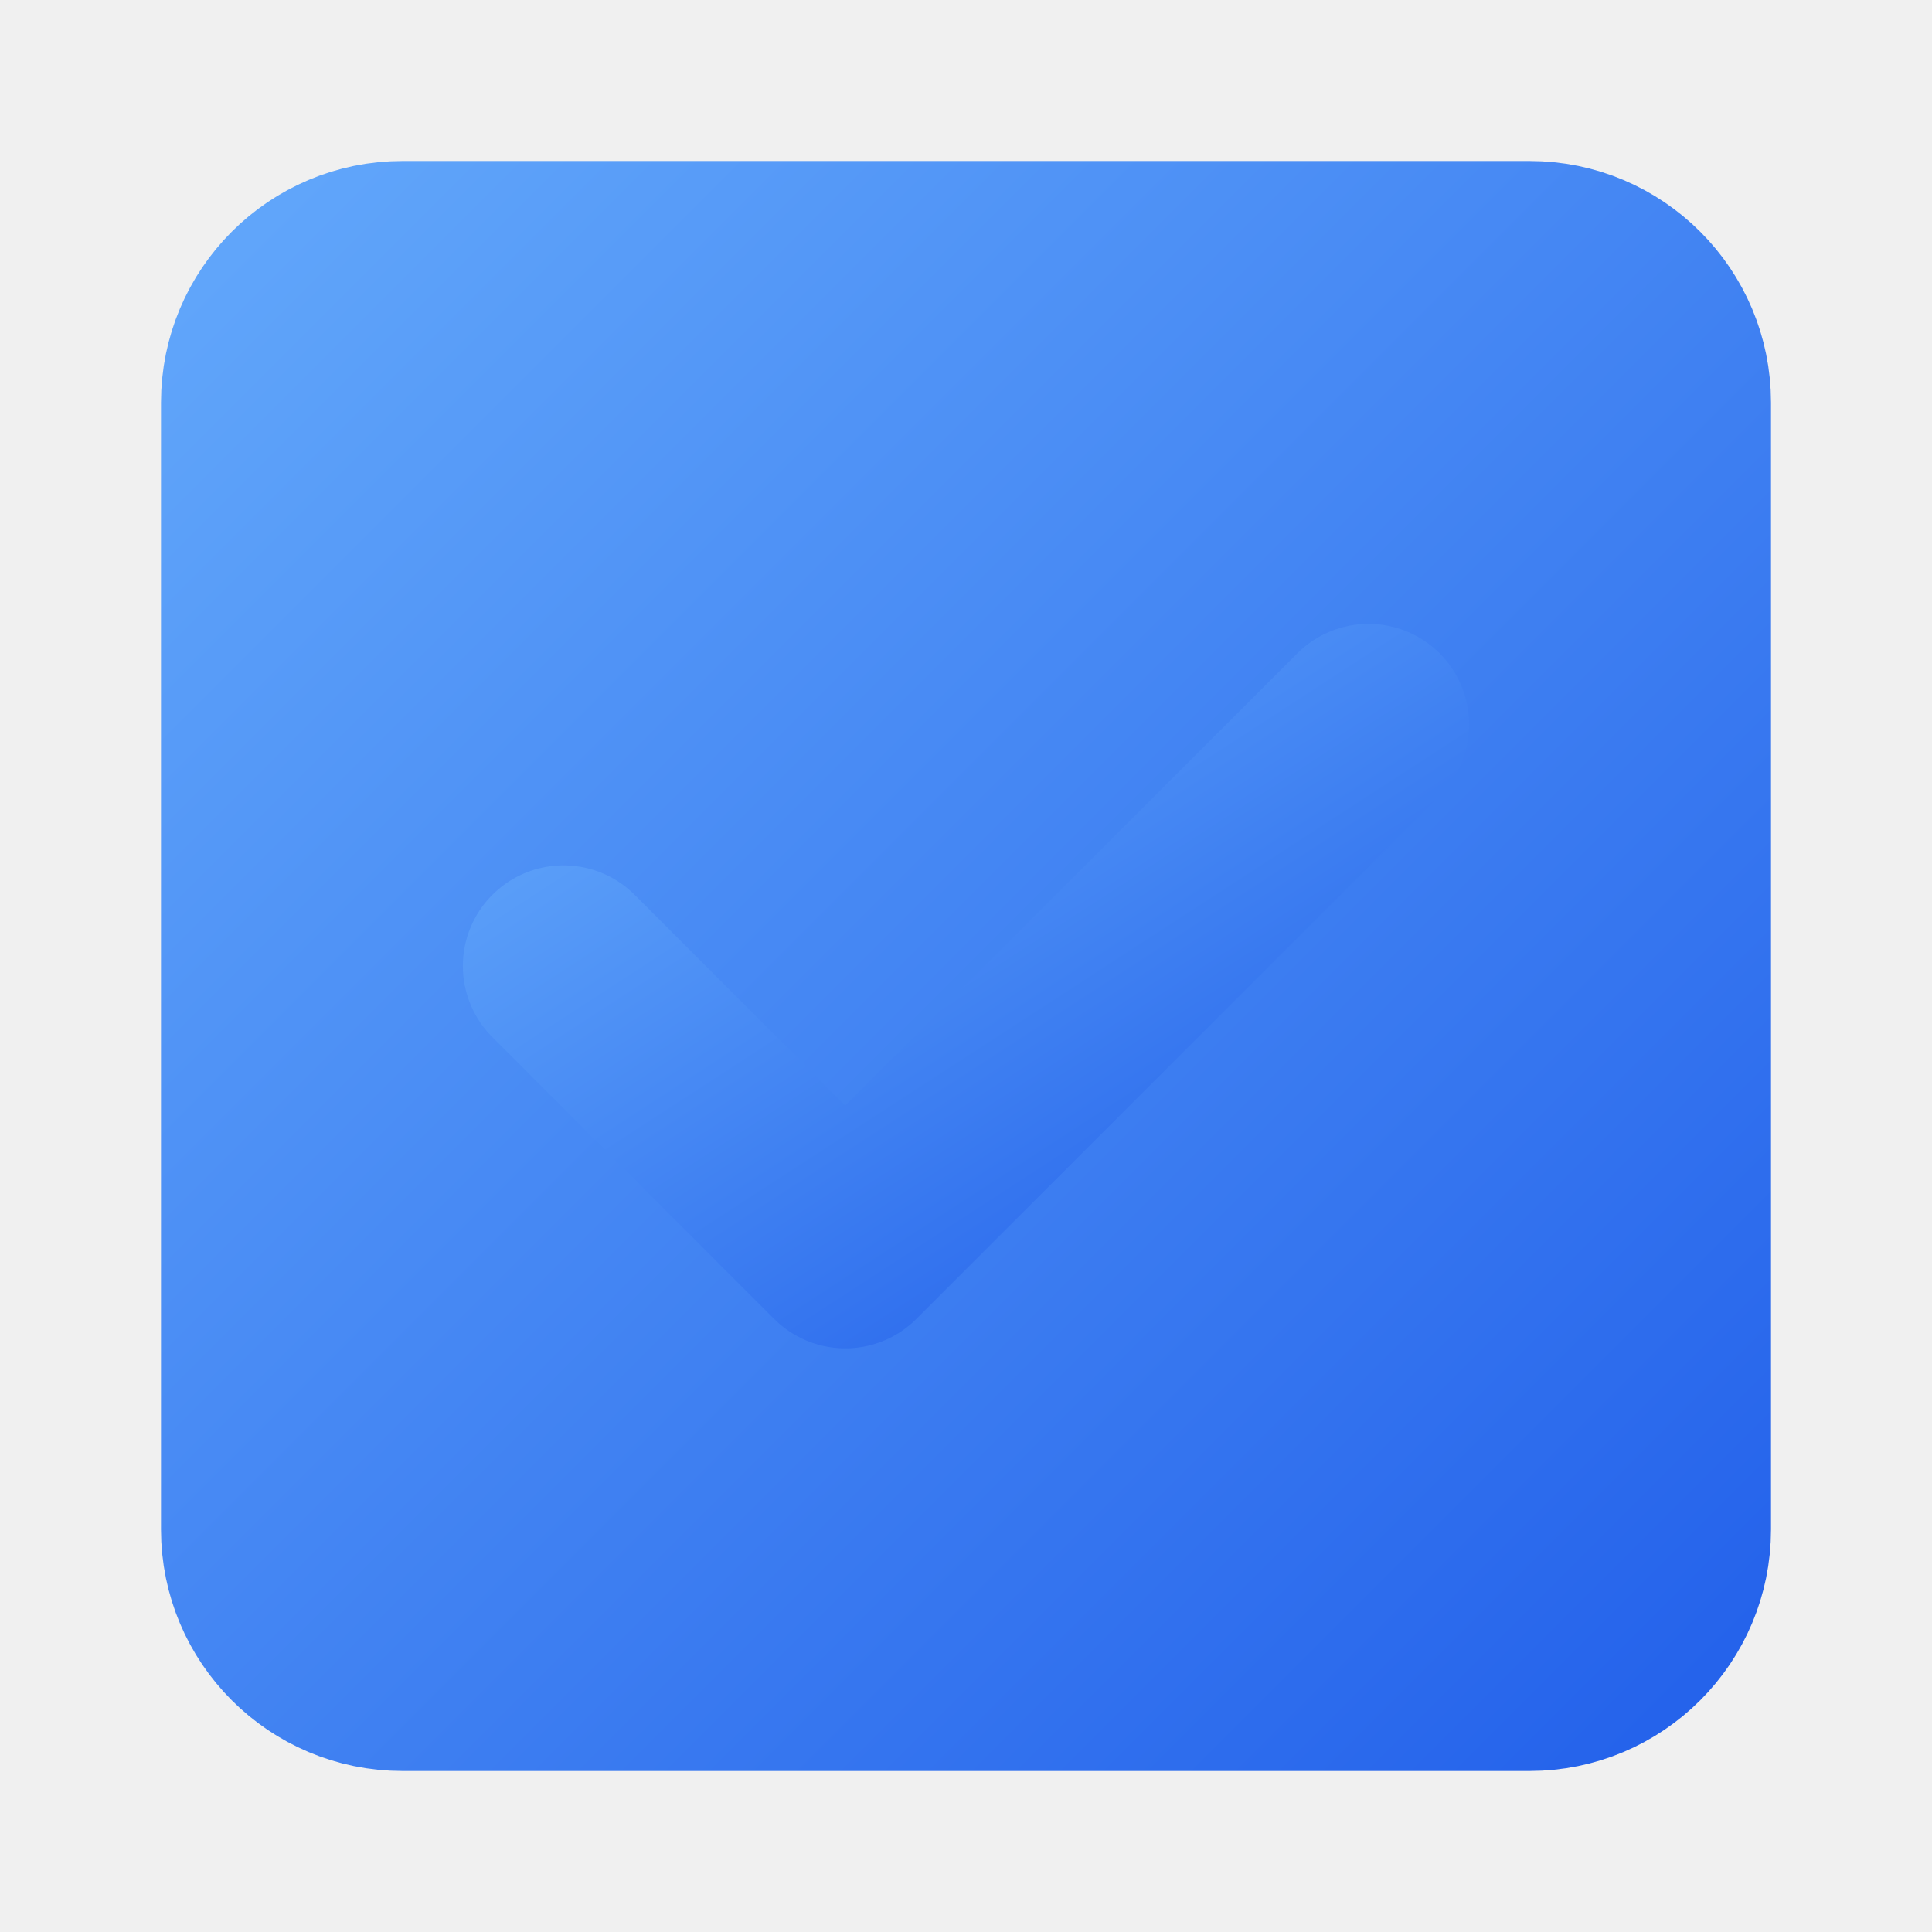
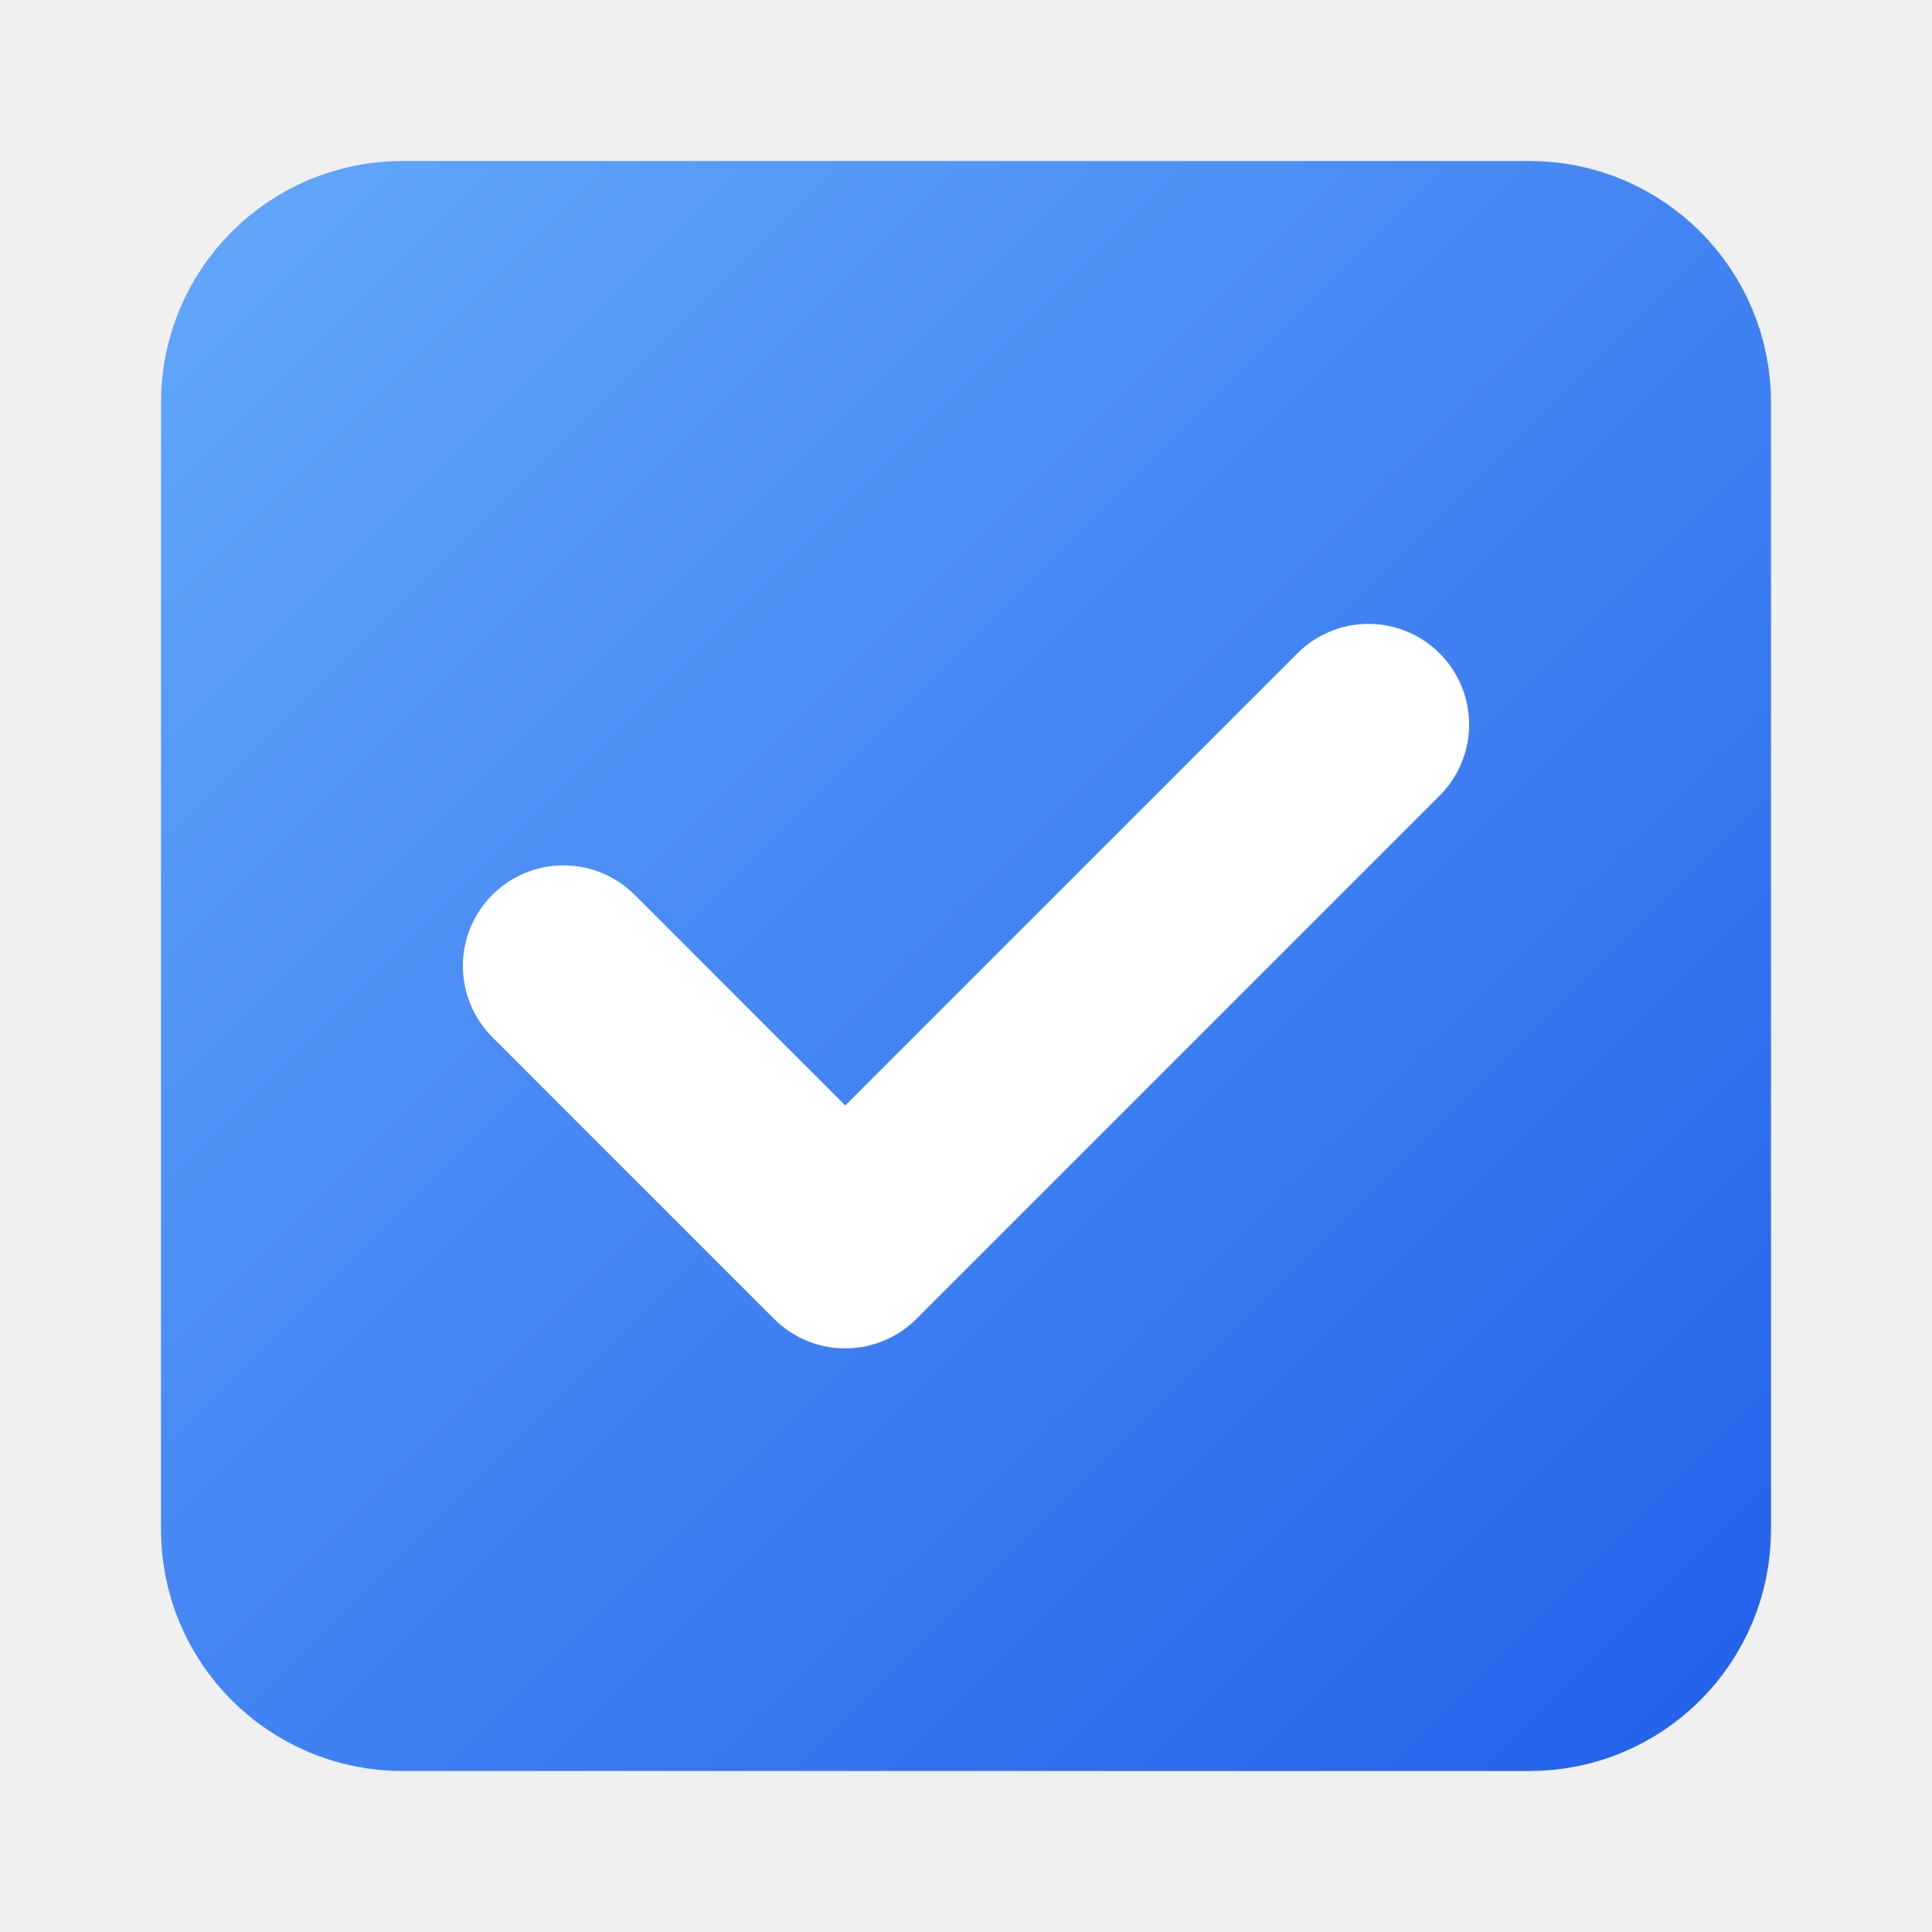
<svg xmlns="http://www.w3.org/2000/svg" width="24" height="24" viewBox="0 0 24 24" fill="none">
  <defs>
    <linearGradient id="blueGradient" x1="0%" y1="0%" x2="100%" y2="100%">
      <stop offset="0%" style="stop-color:#60A5FA;stop-opacity:1" />
      <stop offset="100%" style="stop-color:#2563EB;stop-opacity:1" />
    </linearGradient>
  </defs>
  <rect x="3" y="3" width="18" height="18" rx="2" fill="url(#blueGradient)" stroke="url(#blueGradient)" stroke-width="2" />
-   <path d="M7 12L10.5 15.5L17 9" stroke="url(#blueGradient)" stroke-width="2.5" stroke-linecap="round" stroke-linejoin="round" />
+   <path d="M7 12L10.5 15.5L17 9" stroke="#FFFFFF" stroke-width="2.5" stroke-linecap="round" stroke-linejoin="round" />
</svg>
